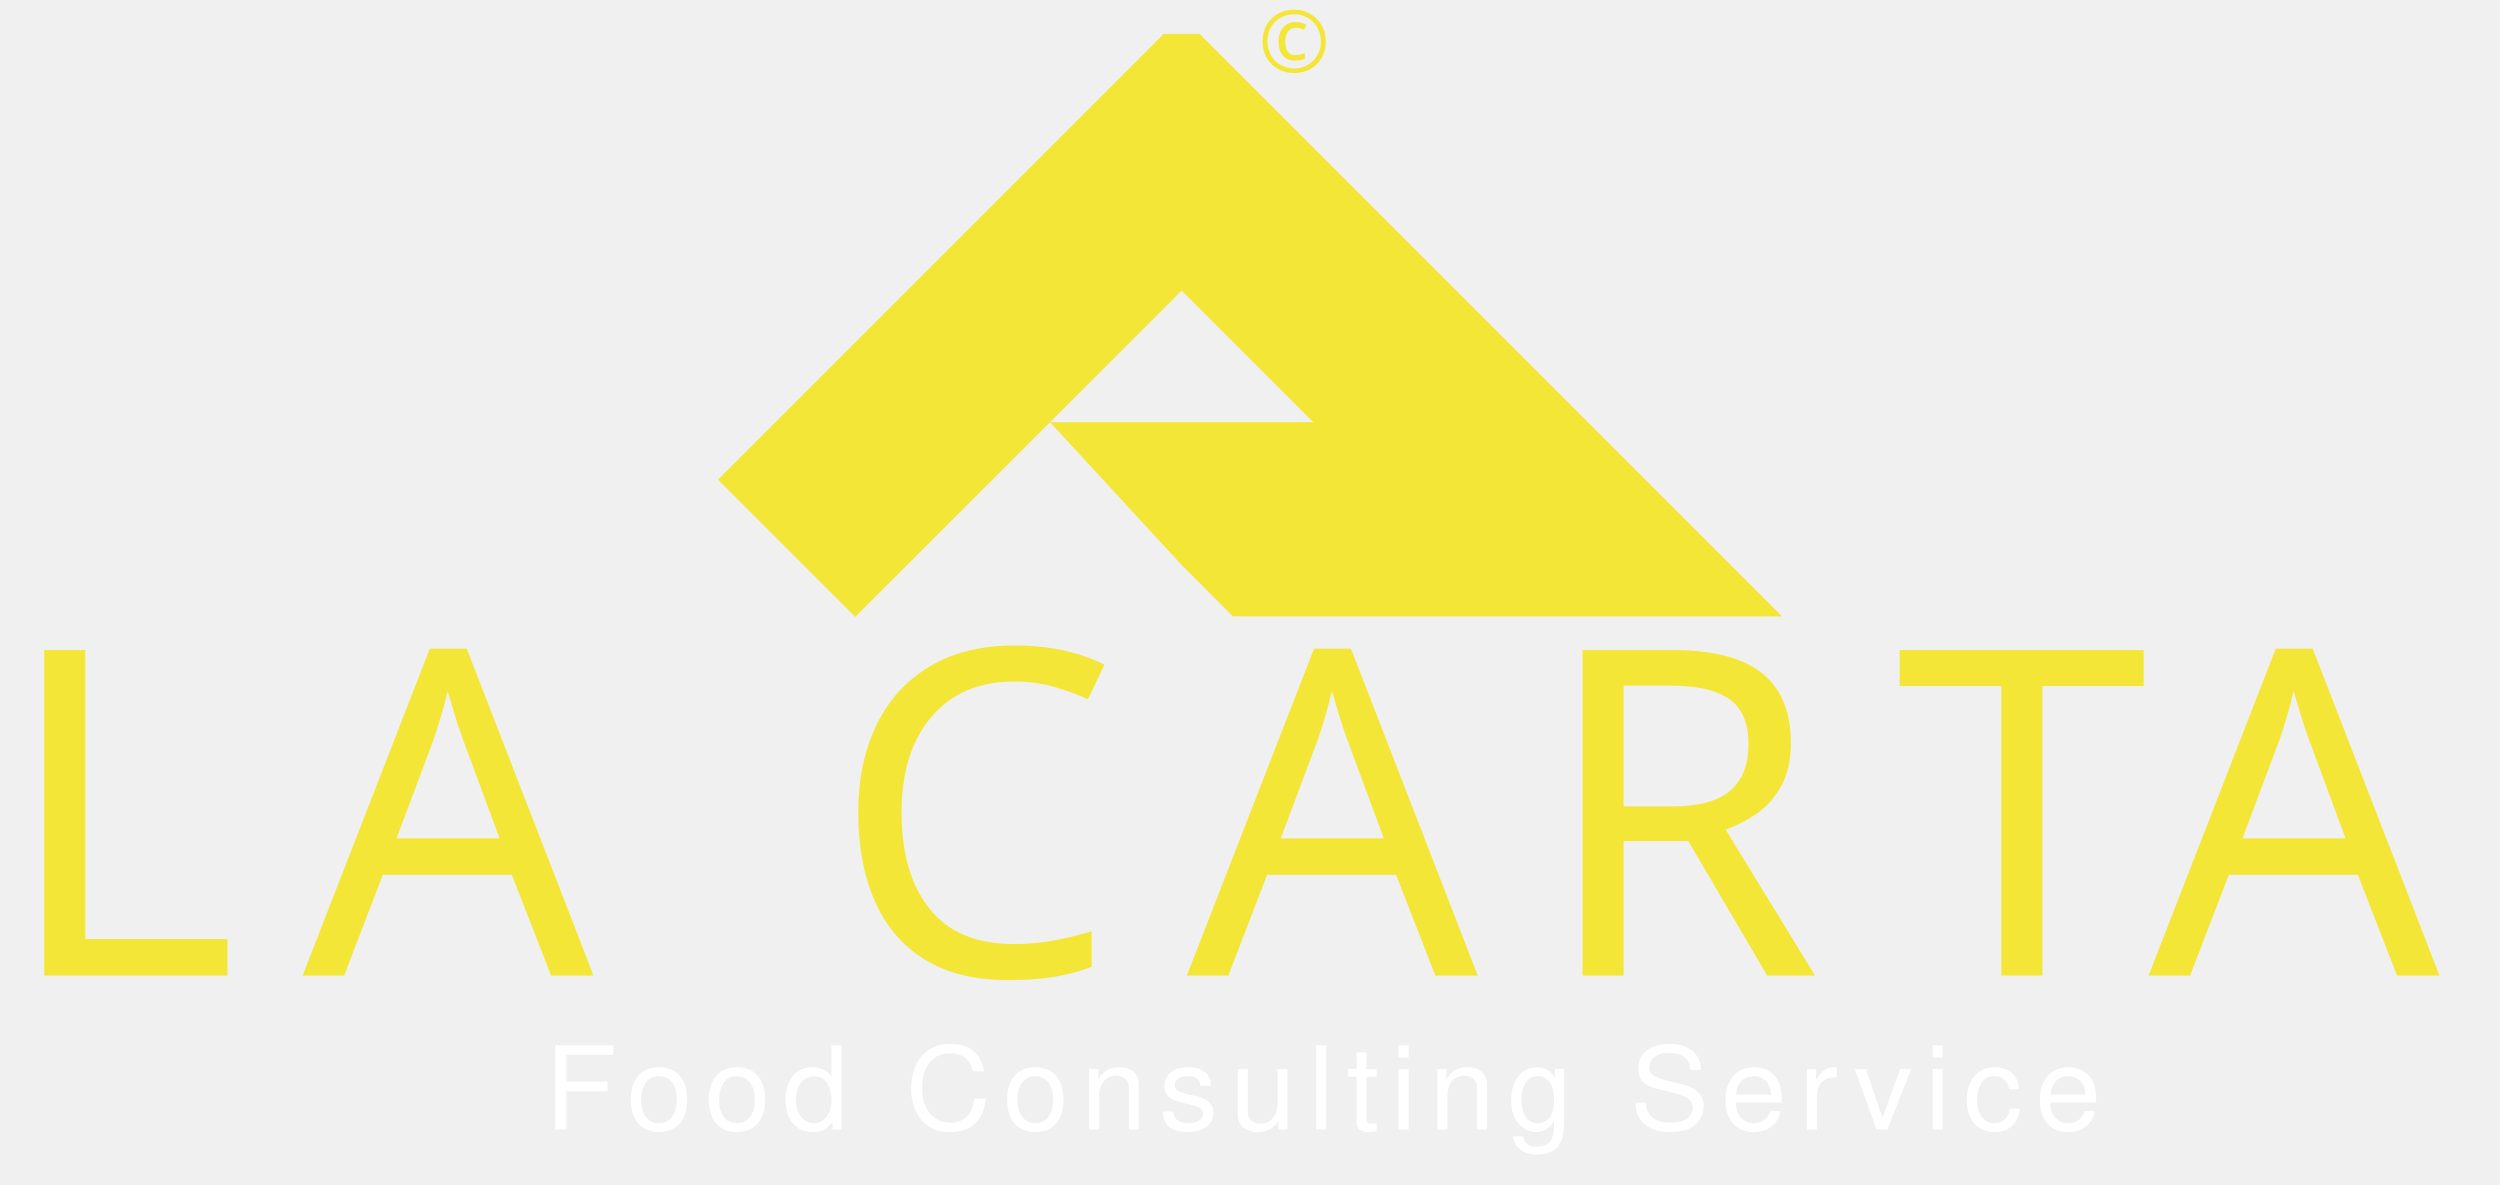
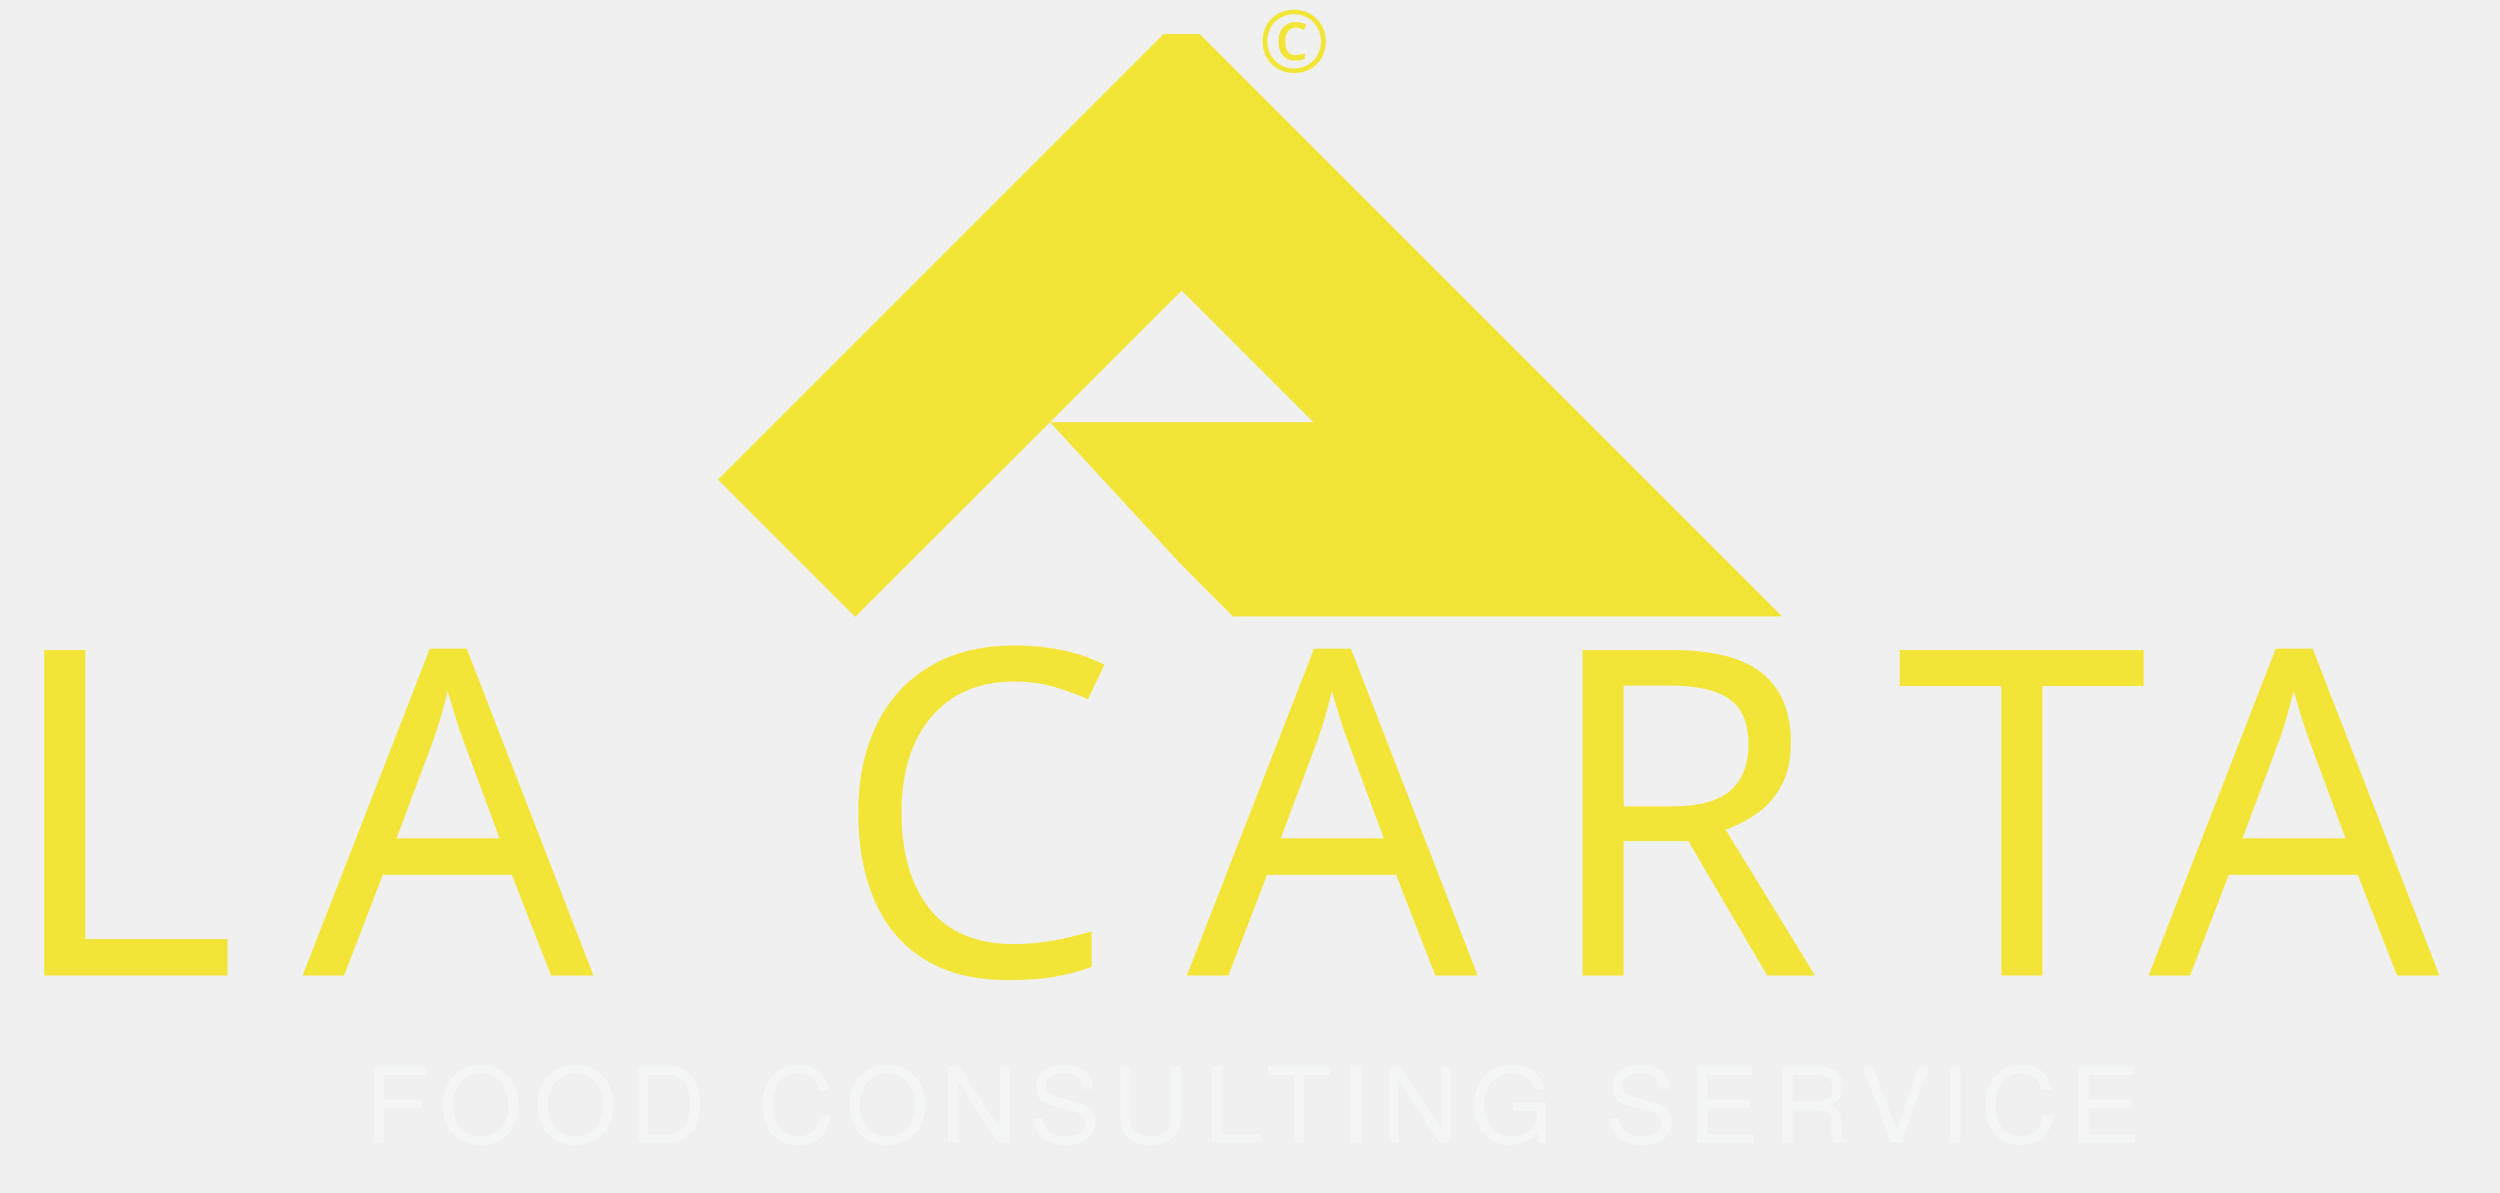
- <svg xmlns="http://www.w3.org/2000/svg" id="Layer_1" data-name="Layer 1" viewBox="0 0 573.21 271.69">
+ <svg xmlns="http://www.w3.org/2000/svg" id="Layer_1" data-name="Layer 1" viewBox="0 0 573.21 273.53">
  <defs>
    <style>
      .cls-1 {
-         letter-spacing: 0em;
+         fill: #f4f5f5;
+         font-family: Helvetica, Helvetica;
+         font-size: 24px;
      }

      .cls-2 {
-         letter-spacing: -.02em;
+         letter-spacing: .1em;
      }

-       .cls-3, .cls-4, .cls-5 {
-         fill: #f4e637;
+       .cls-3 {
+         letter-spacing: .03em;
      }

      .cls-4 {
        font-family: BankGothicBold, BankGothic;
        font-size: 104.51px;
      }

-       .cls-6 {
-         letter-spacing: -.07em;
+       .cls-4, .cls-5, .cls-6 {
+         fill: #f3e537;
      }

      .cls-5 {
        font-family: MyriadPro-Regular, 'Myriad Pro';
        font-size: 19.76px;
      }

      .cls-7 {
-         fill: #fff;
-         font-family: Helvetica, Helvetica;
-         font-size: 26.46px;
+         letter-spacing: 0em;
+       }
+ 
+       .cls-8 {
+         letter-spacing: -.02em;
+       }
+ 
+       .cls-9 {
+         letter-spacing: .08em;
+       }
+ 
+       .cls-10 {
+         letter-spacing: -.07em;
+       }
+ 
+       .cls-11 {
        letter-spacing: .1em;
      }
    </style>
  </defs>
  <g>
-     <text class="cls-7" transform="translate(124.85 258.96) scale(1.03 1)">
-       <tspan x="0" y="0">Food Consulting Service</tspan>
+     <text class="cls-1" transform="translate(83.57 261.99) scale(1.03 1)">
+       <tspan class="cls-2" x="0" y="0">FOOD CONSU</tspan>
+       <tspan class="cls-3" x="186.67" y="0">L</tspan>
+       <tspan class="cls-2" x="200.65" y="0">TING SE</tspan>
+       <tspan class="cls-9" x="313.46" y="0">R</tspan>
+       <tspan class="cls-11" x="332.77" y="0">VICE</tspan>
    </text>
    <text class="cls-4" transform="translate(0 223.67)">
-       <tspan class="cls-2" x="0" y="0">L</tspan>
-       <tspan class="cls-1" x="69.39" y="0">A </tspan>
-       <tspan class="cls-2" x="190.41" y="0">C</tspan>
+       <tspan class="cls-8" x="0" y="0">L</tspan>
+       <tspan class="cls-7" x="69.39" y="0">A </tspan>
+       <tspan class="cls-8" x="190.41" y="0">C</tspan>
      <tspan x="272.13" y="0">A</tspan>
-       <tspan class="cls-2" x="352.71" y="0">R</tspan>
-       <tspan class="cls-6" x="434.53" y="0">T</tspan>
+       <tspan class="cls-8" x="352.71" y="0">R</tspan>
+       <tspan class="cls-10" x="434.53" y="0">T</tspan>
      <tspan x="492.64" y="0">A</tspan>
    </text>
  </g>
  <g>
-     <polygon class="cls-3" points="408.59 141.33 282.7 141.33 270.93 129.55 240.75 96.8 301.14 96.8 301.14 96.8 270.93 66.63 240.75 96.8 239.46 98.09 196.09 141.43 164.63 109.96 266.81 7.78 275.04 7.78 408.59 141.33" />
+     <polygon class="cls-6" points="408.59 141.33 282.7 141.33 270.93 129.55 240.75 96.8 301.14 96.8 301.14 96.8 270.93 66.63 240.75 96.8 239.46 98.09 196.09 141.43 164.63 109.96 266.81 7.78 275.04 7.78 408.59 141.33" />
    <text class="cls-5" transform="translate(288.52 16.54)">
      <tspan x="0" y="0">©</tspan>
    </text>
  </g>
</svg>
